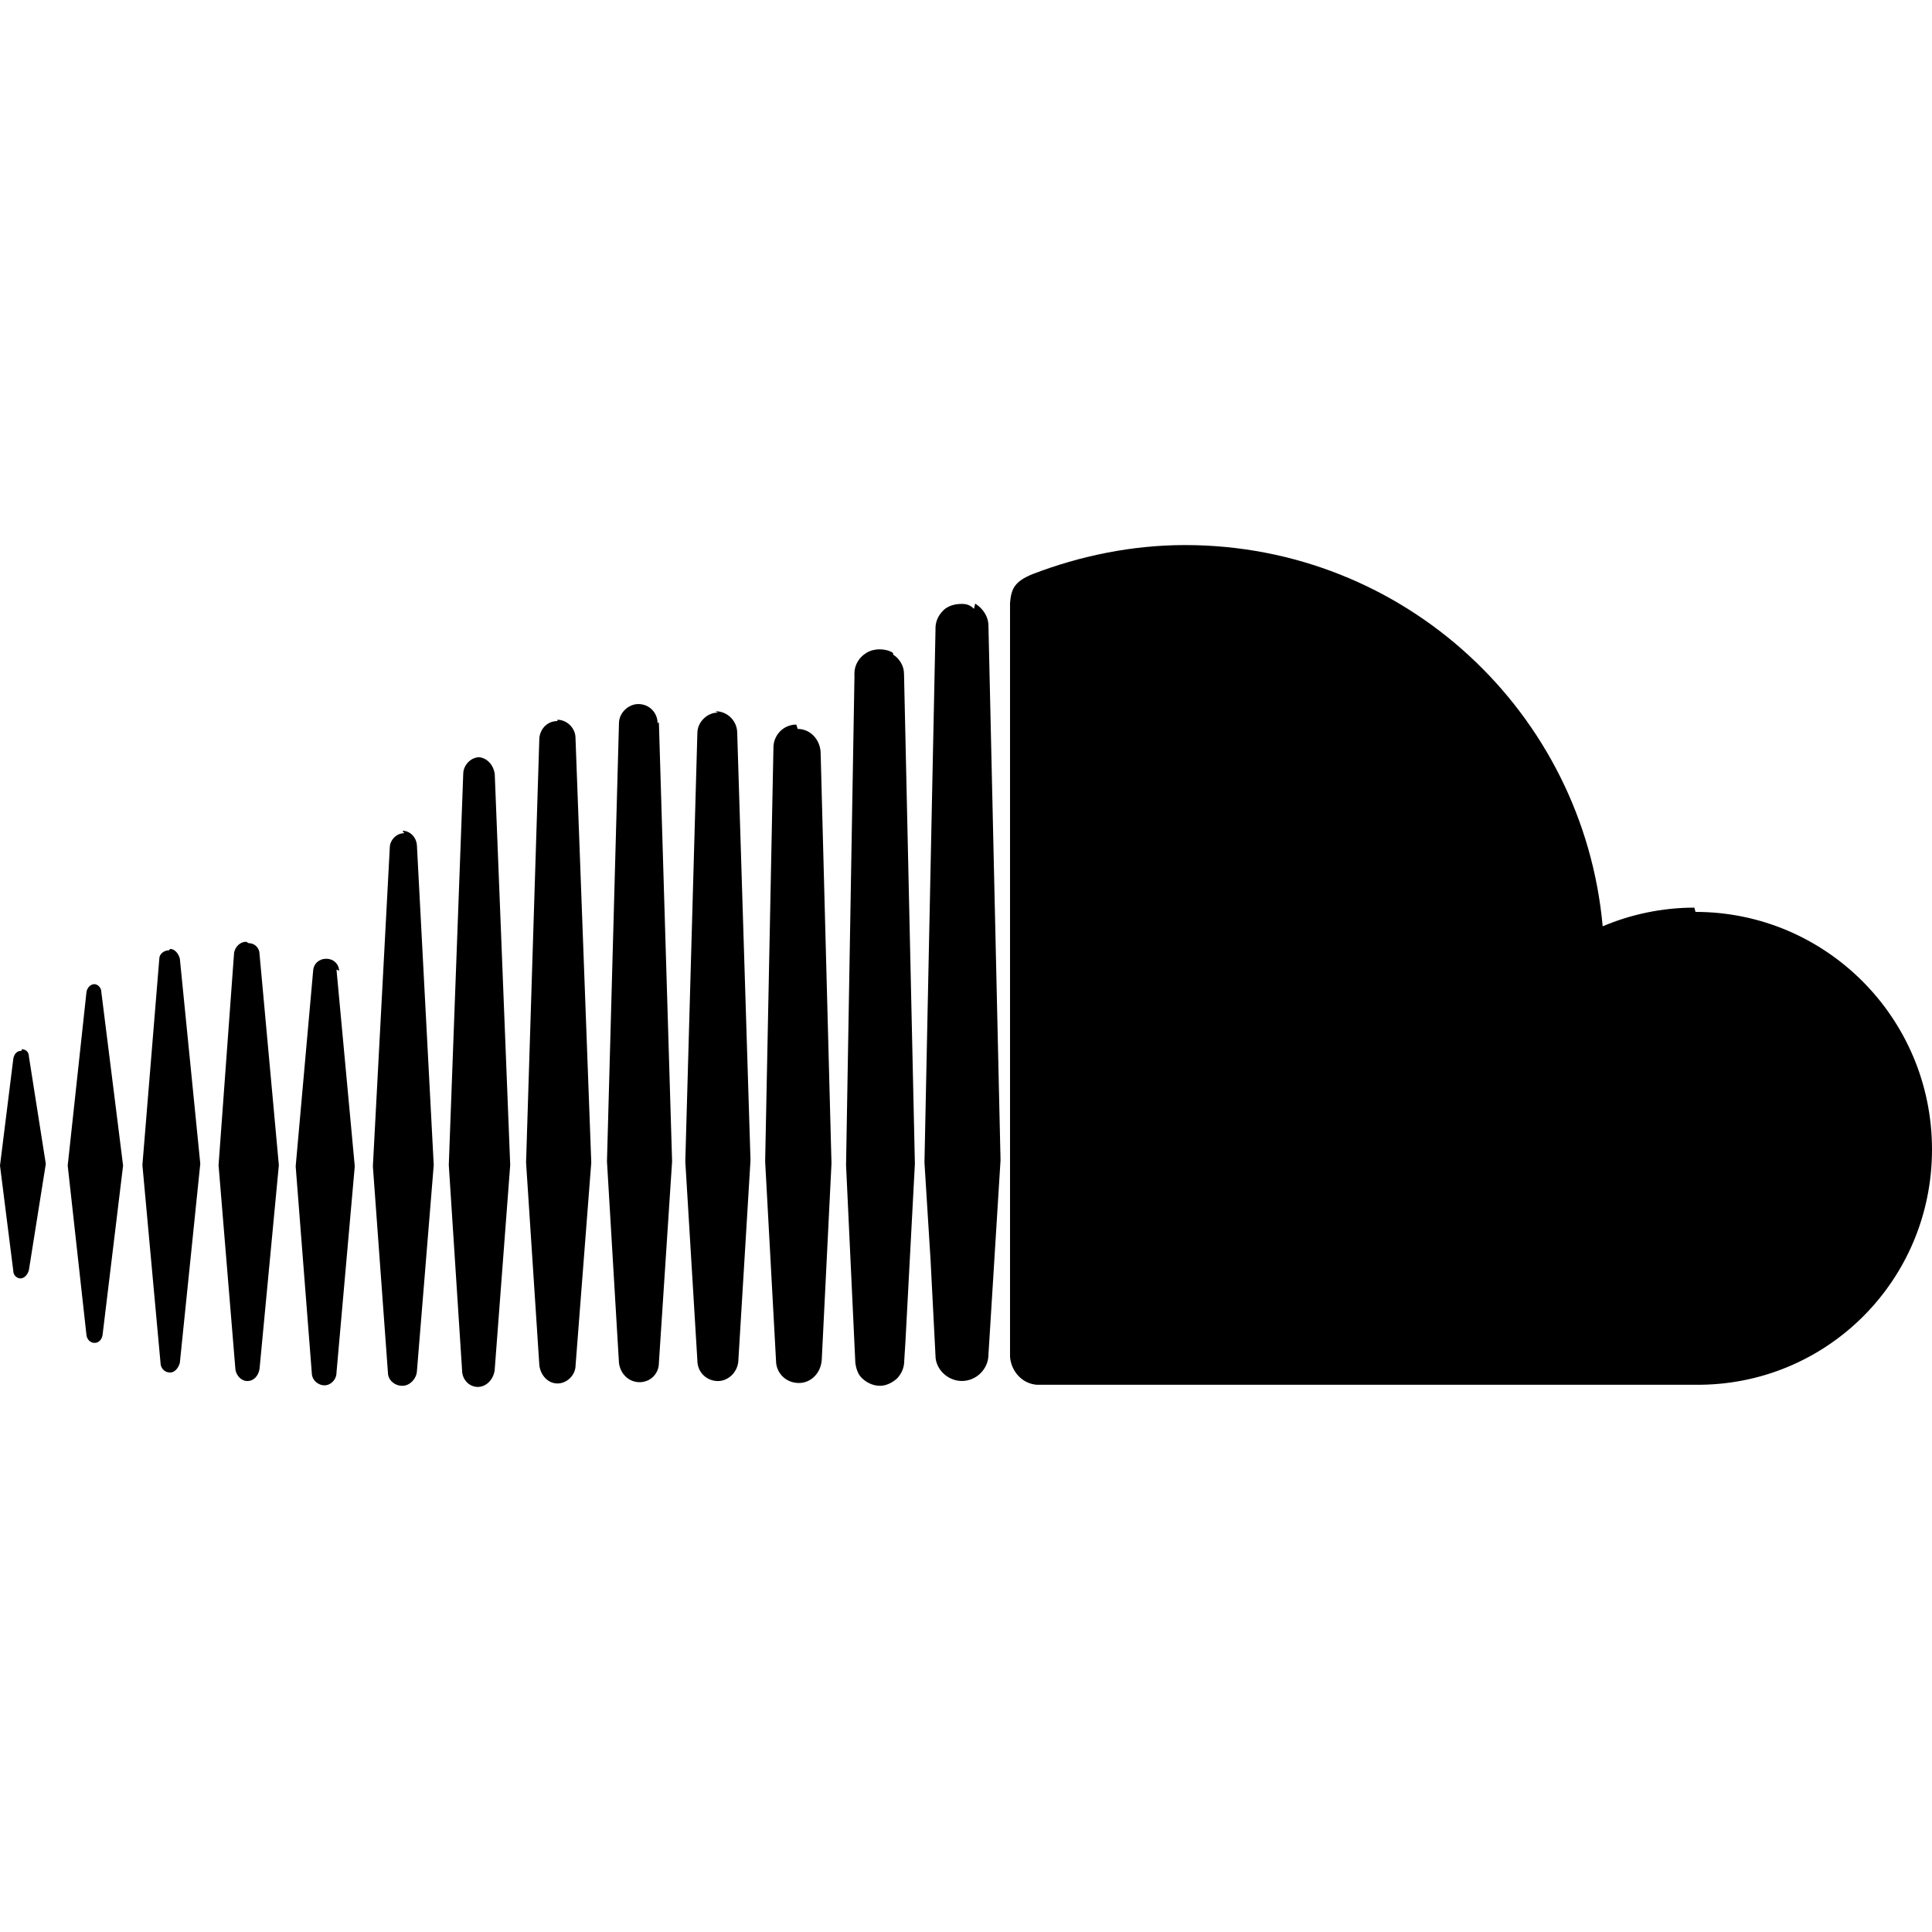
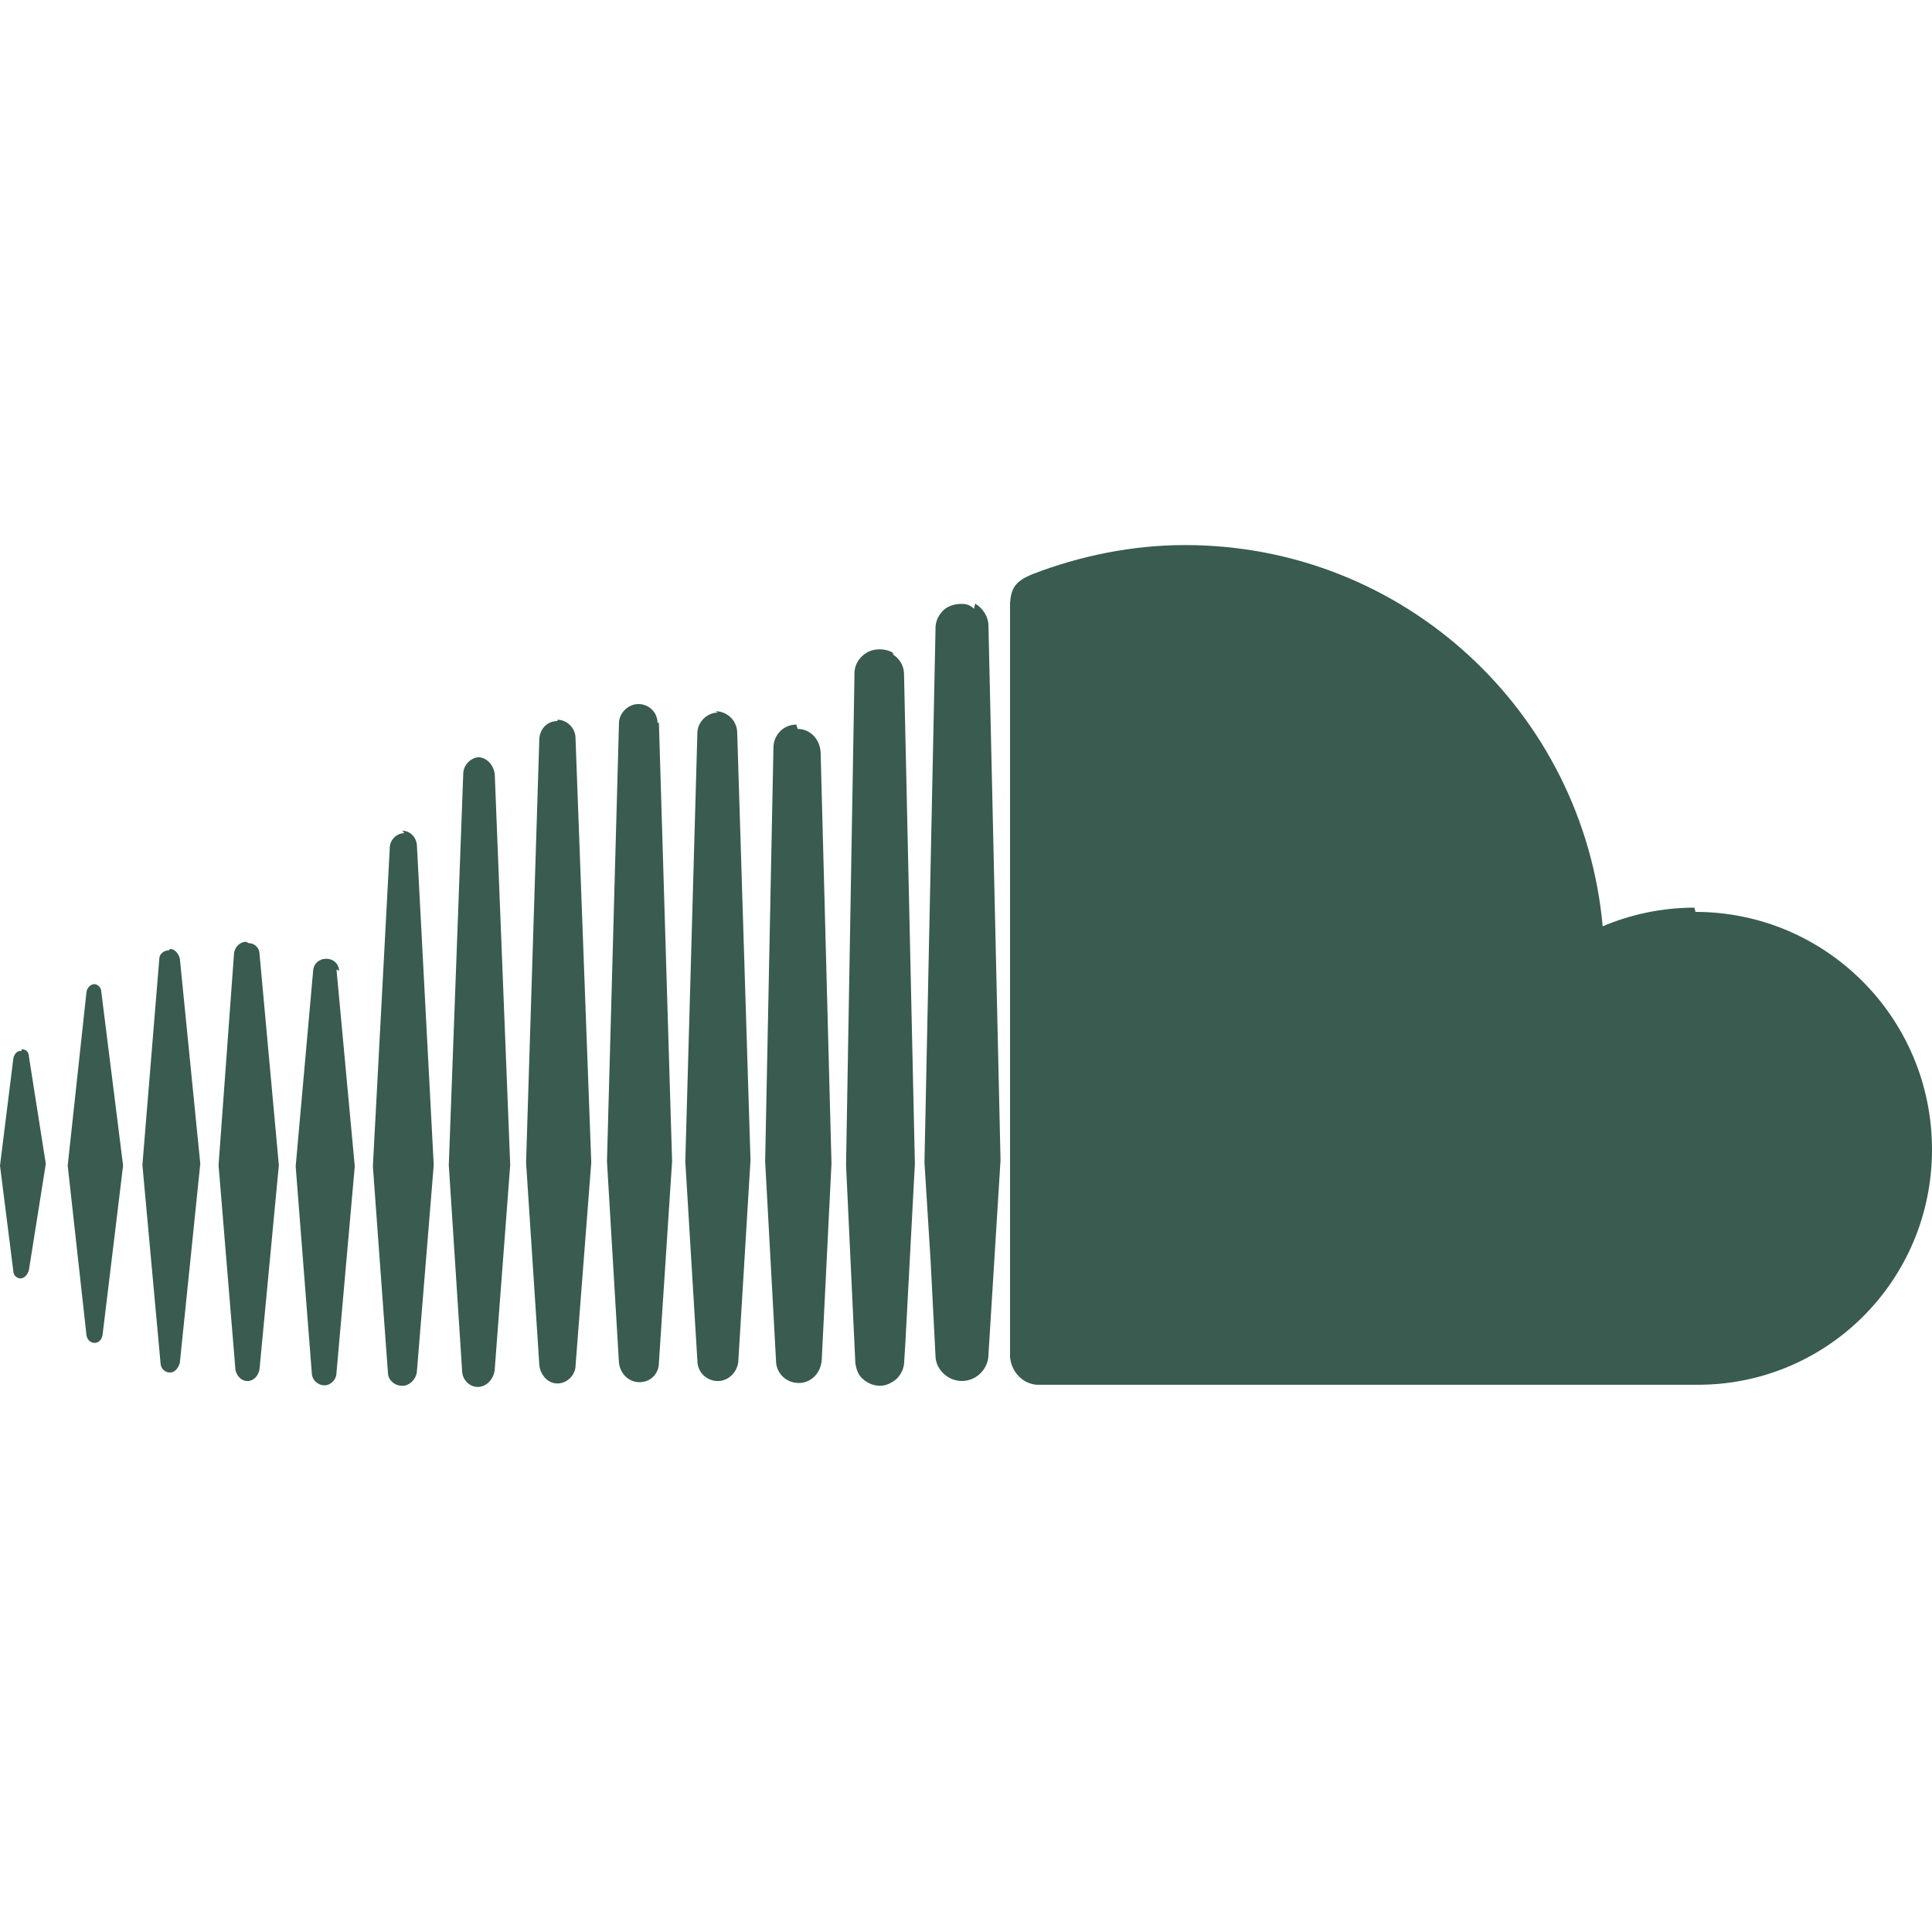
<svg xmlns="http://www.w3.org/2000/svg" role="img" viewBox="0 0 24 24">
-   <path d="M1.175 12.225c-.051 0-.094.046-.101.1l-.233 2.154.233 2.105c.007.058.05.098.101.098.05 0 .09-.04.099-.098l.255-2.105-.27-2.154c0-.057-.045-.1-.09-.1m-.899.828c-.06 0-.091.037-.104.094L0 14.479l.165 1.308c0 .055.045.094.09.094s.089-.045.104-.104l.21-1.319-.21-1.334c0-.061-.044-.09-.09-.09m1.83-1.229c-.061 0-.12.045-.12.104l-.21 2.563.225 2.458c0 .06.045.12.119.12.061 0 .105-.061.121-.12l.254-2.474-.254-2.548c-.016-.06-.061-.12-.121-.12m.945-.089c-.075 0-.135.06-.15.135l-.193 2.64.21 2.544c.016.077.075.138.149.138.075 0 .135-.061.15-.15l.24-2.532-.24-2.623c0-.075-.06-.135-.135-.135l-.031-.017zm1.155.36c-.005-.09-.075-.149-.159-.149-.09 0-.158.06-.164.149l-.217 2.43.2 2.563c0 .09.075.157.159.157.074 0 .148-.068.148-.158l.227-2.563-.227-2.444.033.015zm.809-1.709c-.101 0-.18.09-.18.181l-.21 3.957.187 2.563c0 .09.08.164.18.164.094 0 .174-.09.18-.18l.209-2.563-.209-3.972c-.008-.104-.088-.18-.18-.18m.959-.914c-.105 0-.195.09-.203.194l-.18 4.872.165 2.548c0 .12.09.209.195.209.104 0 .194-.089.21-.209l.193-2.548-.192-4.856c-.016-.12-.105-.21-.21-.21m.989-.449c-.121 0-.211.089-.225.209l-.165 5.275.165 2.52c.014.119.104.225.225.225.119 0 .225-.105.225-.225l.195-2.52-.196-5.275c0-.12-.105-.225-.225-.225m1.245.045c0-.135-.105-.24-.24-.24-.119 0-.24.105-.24.24l-.149 5.441.149 2.503c.016.135.121.24.256.24s.24-.105.24-.24l.164-2.503-.164-5.456-.016.015zm.749-.134c-.135 0-.255.119-.255.254l-.15 5.322.15 2.473c0 .15.12.255.255.255s.255-.12.255-.27l.15-2.474-.165-5.307c0-.148-.12-.27-.271-.27m1.005.166c-.164 0-.284.135-.284.285l-.103 5.143.135 2.474c0 .149.119.277.284.277.149 0 .271-.12.284-.285l.121-2.443-.135-5.112c-.012-.164-.135-.285-.285-.285m1.184-.945c-.045-.029-.105-.044-.165-.044s-.119.015-.165.044c-.09.054-.149.15-.149.255v.061l-.104 6.048.115 2.449v.008c.008.06.03.135.074.18.058.061.142.104.234.104.08 0 .158-.044.209-.09.058-.06.091-.135.091-.225l.015-.24.117-2.203-.135-6.086c0-.104-.061-.193-.135-.239l-.002-.022zm1.006-.547c-.045-.045-.09-.061-.15-.061-.074 0-.149.016-.209.061-.075.061-.119.15-.119.24v.029l-.137 6.609.076 1.215.061 1.185c0 .164.148.314.328.314.181 0 .33-.15.33-.329l.15-2.414-.15-6.637c0-.12-.074-.221-.165-.277m8.934 3.777c-.405 0-.795.086-1.139.232-.24-2.654-2.46-4.736-5.188-4.736-.659 0-1.305.135-1.889.359-.225.09-.27.18-.285.359v9.368c.016.18.15.33.33.345h8.185C22.681 17.218 24 15.914 24 14.28s-1.319-2.952-2.938-2.952" />
+   <path fill="#395b50" d="M1.175 12.225c-.051 0-.094.046-.101.1l-.233 2.154.233 2.105c.007.058.05.098.101.098.05 0 .09-.04.099-.098l.255-2.105-.27-2.154c0-.057-.045-.1-.09-.1m-.899.828c-.06 0-.091.037-.104.094L0 14.479l.165 1.308c0 .055.045.094.09.094s.089-.045.104-.104l.21-1.319-.21-1.334c0-.061-.044-.09-.09-.09m1.83-1.229c-.061 0-.12.045-.12.104l-.21 2.563.225 2.458c0 .06.045.12.119.12.061 0 .105-.061.121-.12l.254-2.474-.254-2.548c-.016-.06-.061-.12-.121-.12m.945-.089c-.075 0-.135.06-.15.135l-.193 2.64.21 2.544c.016.077.075.138.149.138.075 0 .135-.061.15-.15l.24-2.532-.24-2.623c0-.075-.06-.135-.135-.135l-.031-.017zm1.155.36c-.005-.09-.075-.149-.159-.149-.09 0-.158.06-.164.149l-.217 2.43.2 2.563c0 .09.075.157.159.157.074 0 .148-.068.148-.158l.227-2.563-.227-2.444.033.015zm.809-1.709c-.101 0-.18.09-.18.181l-.21 3.957.187 2.563c0 .09.08.164.18.164.094 0 .174-.09.18-.18l.209-2.563-.209-3.972c-.008-.104-.088-.18-.18-.18m.959-.914c-.105 0-.195.09-.203.194l-.18 4.872.165 2.548c0 .12.09.209.195.209.104 0 .194-.089.21-.209l.193-2.548-.192-4.856c-.016-.12-.105-.21-.21-.21m.989-.449c-.121 0-.211.089-.225.209l-.165 5.275.165 2.52c.014.119.104.225.225.225.119 0 .225-.105.225-.225l.195-2.52-.196-5.275c0-.12-.105-.225-.225-.225m1.245.045c0-.135-.105-.24-.24-.24-.119 0-.24.105-.24.24l-.149 5.441.149 2.503c.016.135.121.24.256.24s.24-.105.24-.24l.164-2.503-.164-5.456-.016.015zm.749-.134c-.135 0-.255.119-.255.254l-.15 5.322.15 2.473c0 .15.12.255.255.255s.255-.12.255-.27l.15-2.474-.165-5.307c0-.148-.12-.27-.271-.27m1.005.166c-.164 0-.284.135-.284.285l-.103 5.143.135 2.474c0 .149.119.277.284.277.149 0 .271-.12.284-.285l.121-2.443-.135-5.112c-.012-.164-.135-.285-.285-.285m1.184-.945c-.045-.029-.105-.044-.165-.044s-.119.015-.165.044c-.09.054-.149.15-.149.255v.061l-.104 6.048.115 2.449v.008c.008.06.03.135.074.18.058.061.142.104.234.104.08 0 .158-.044.209-.09.058-.06.091-.135.091-.225l.015-.24.117-2.203-.135-6.086c0-.104-.061-.193-.135-.239l-.002-.022zm1.006-.547c-.045-.045-.09-.061-.15-.061-.074 0-.149.016-.209.061-.075.061-.119.15-.119.24v.029l-.137 6.609.076 1.215.061 1.185c0 .164.148.314.328.314.181 0 .33-.15.33-.329l.15-2.414-.15-6.637c0-.12-.074-.221-.165-.277m8.934 3.777c-.405 0-.795.086-1.139.232-.24-2.654-2.46-4.736-5.188-4.736-.659 0-1.305.135-1.889.359-.225.09-.27.18-.285.359v9.368c.016.18.15.33.33.345h8.185C22.681 17.218 24 15.914 24 14.28s-1.319-2.952-2.938-2.952" />
</svg>
